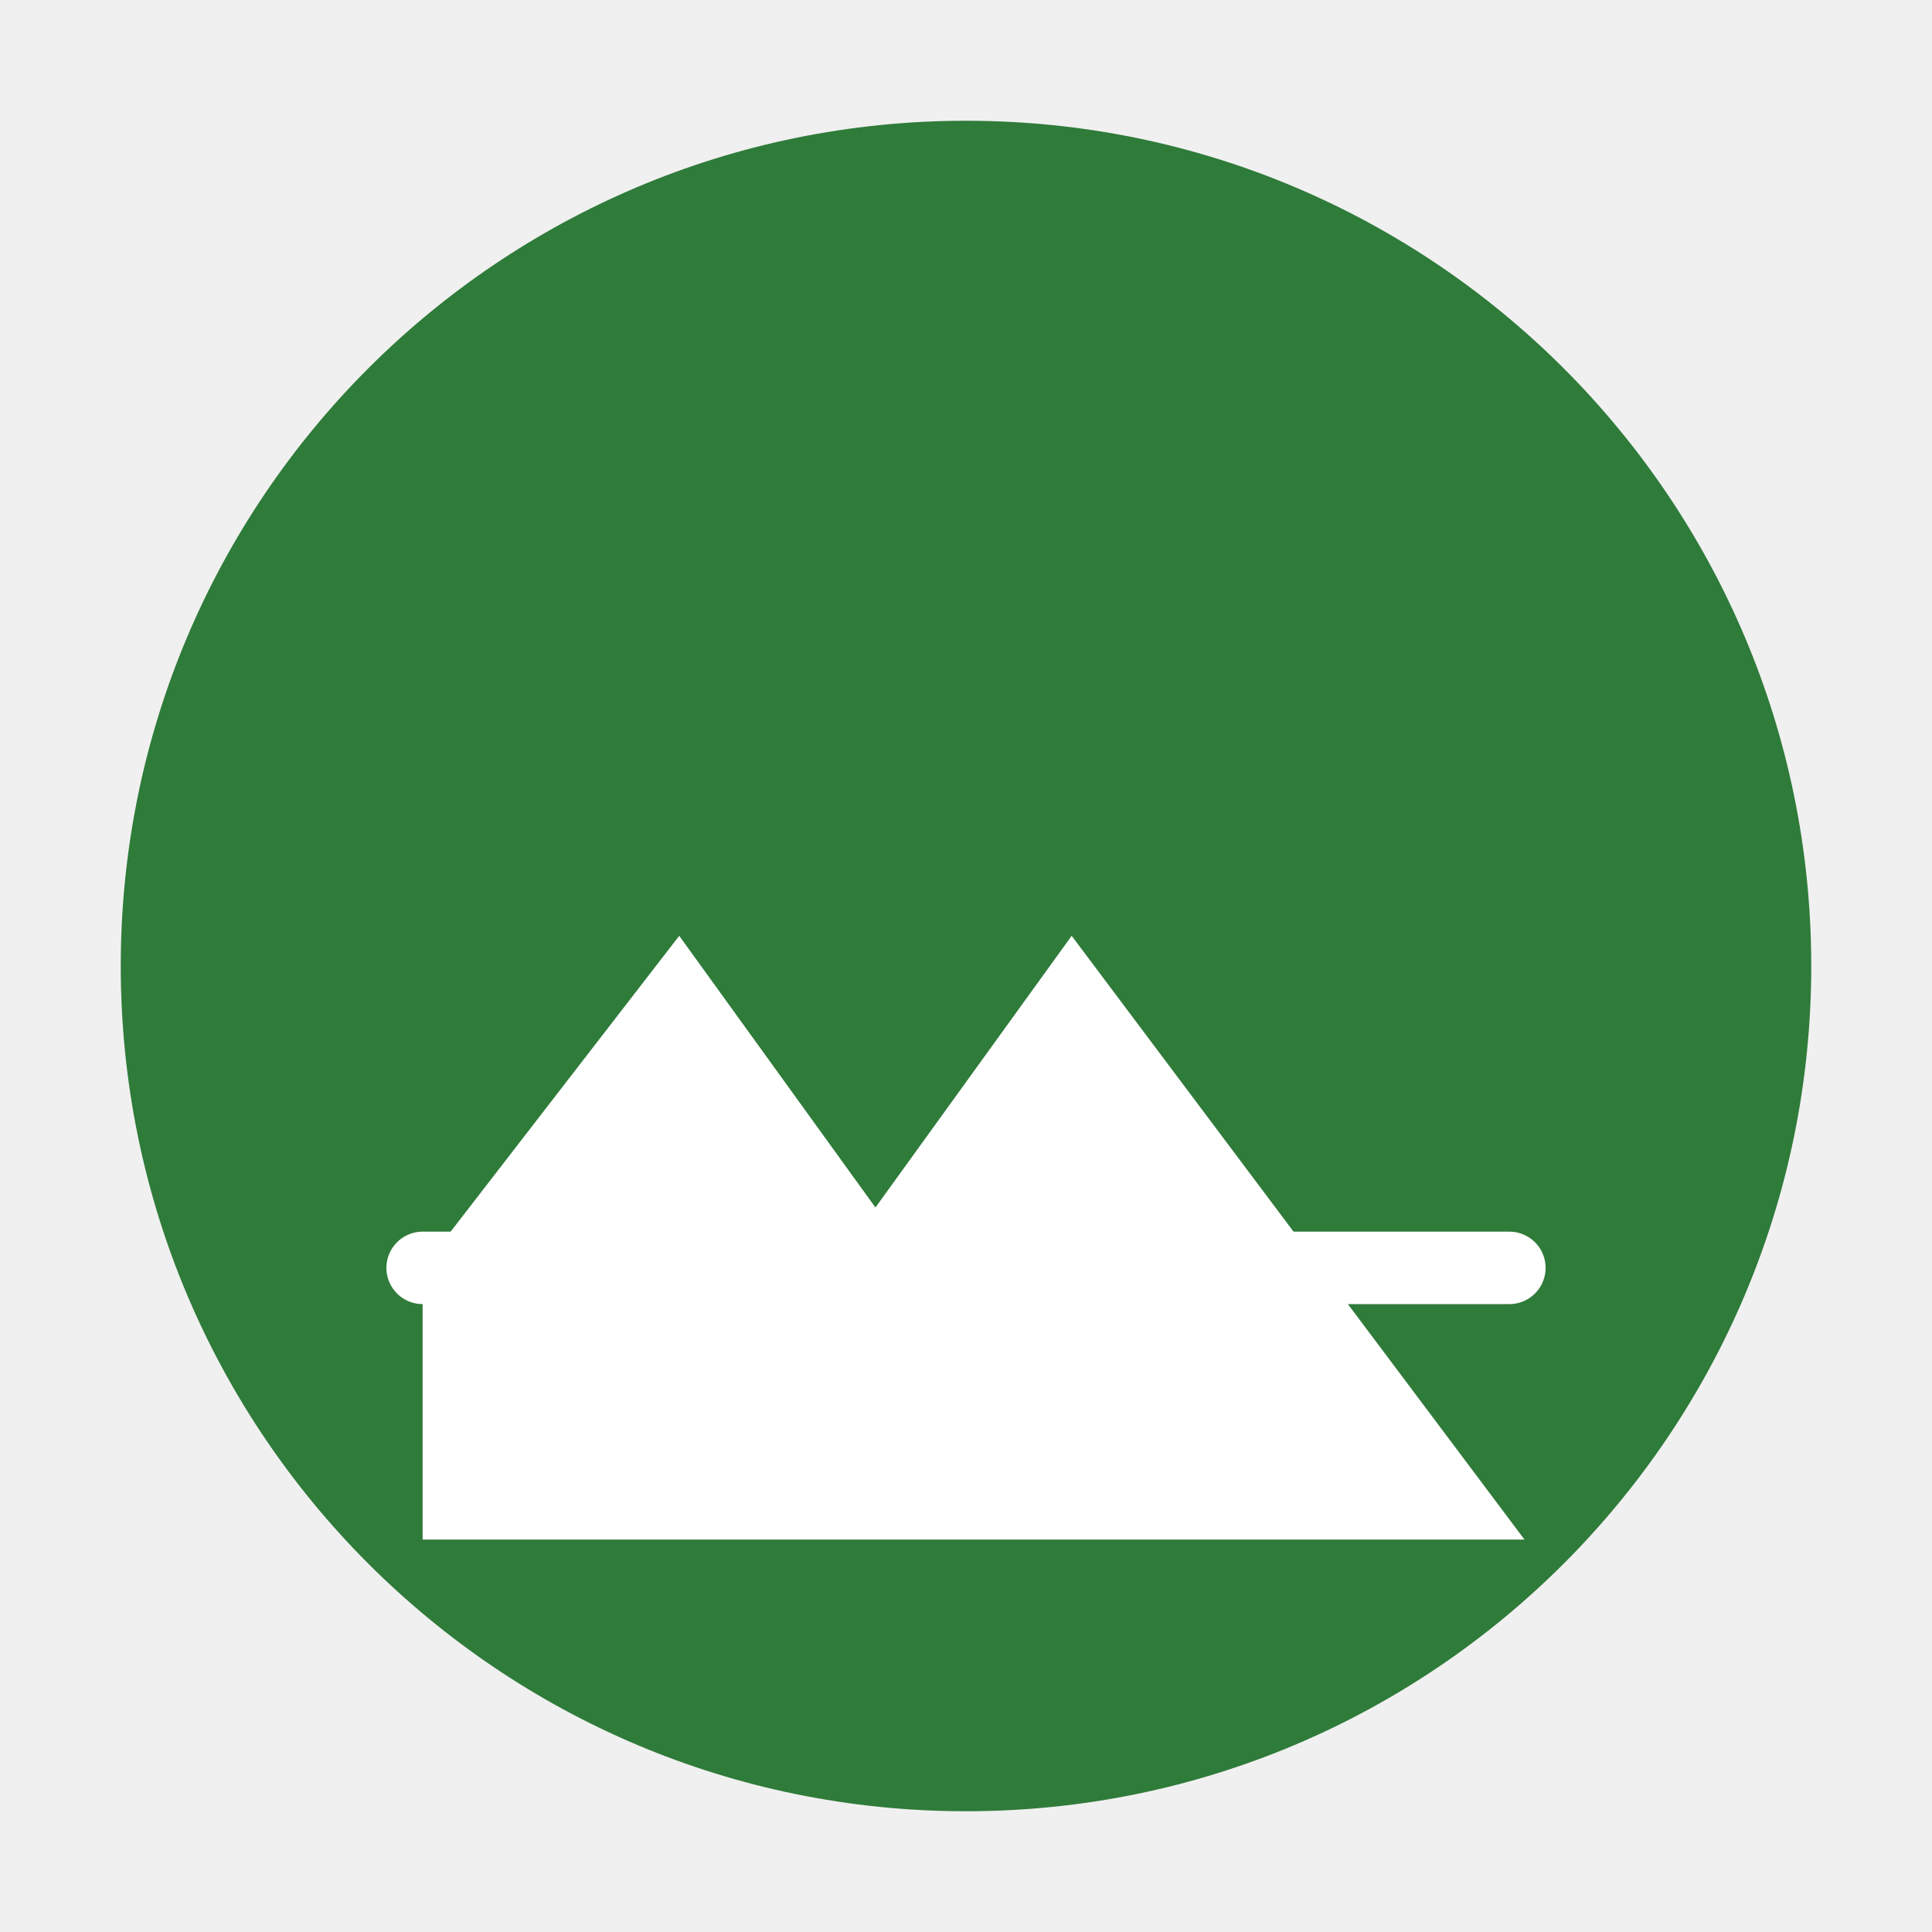
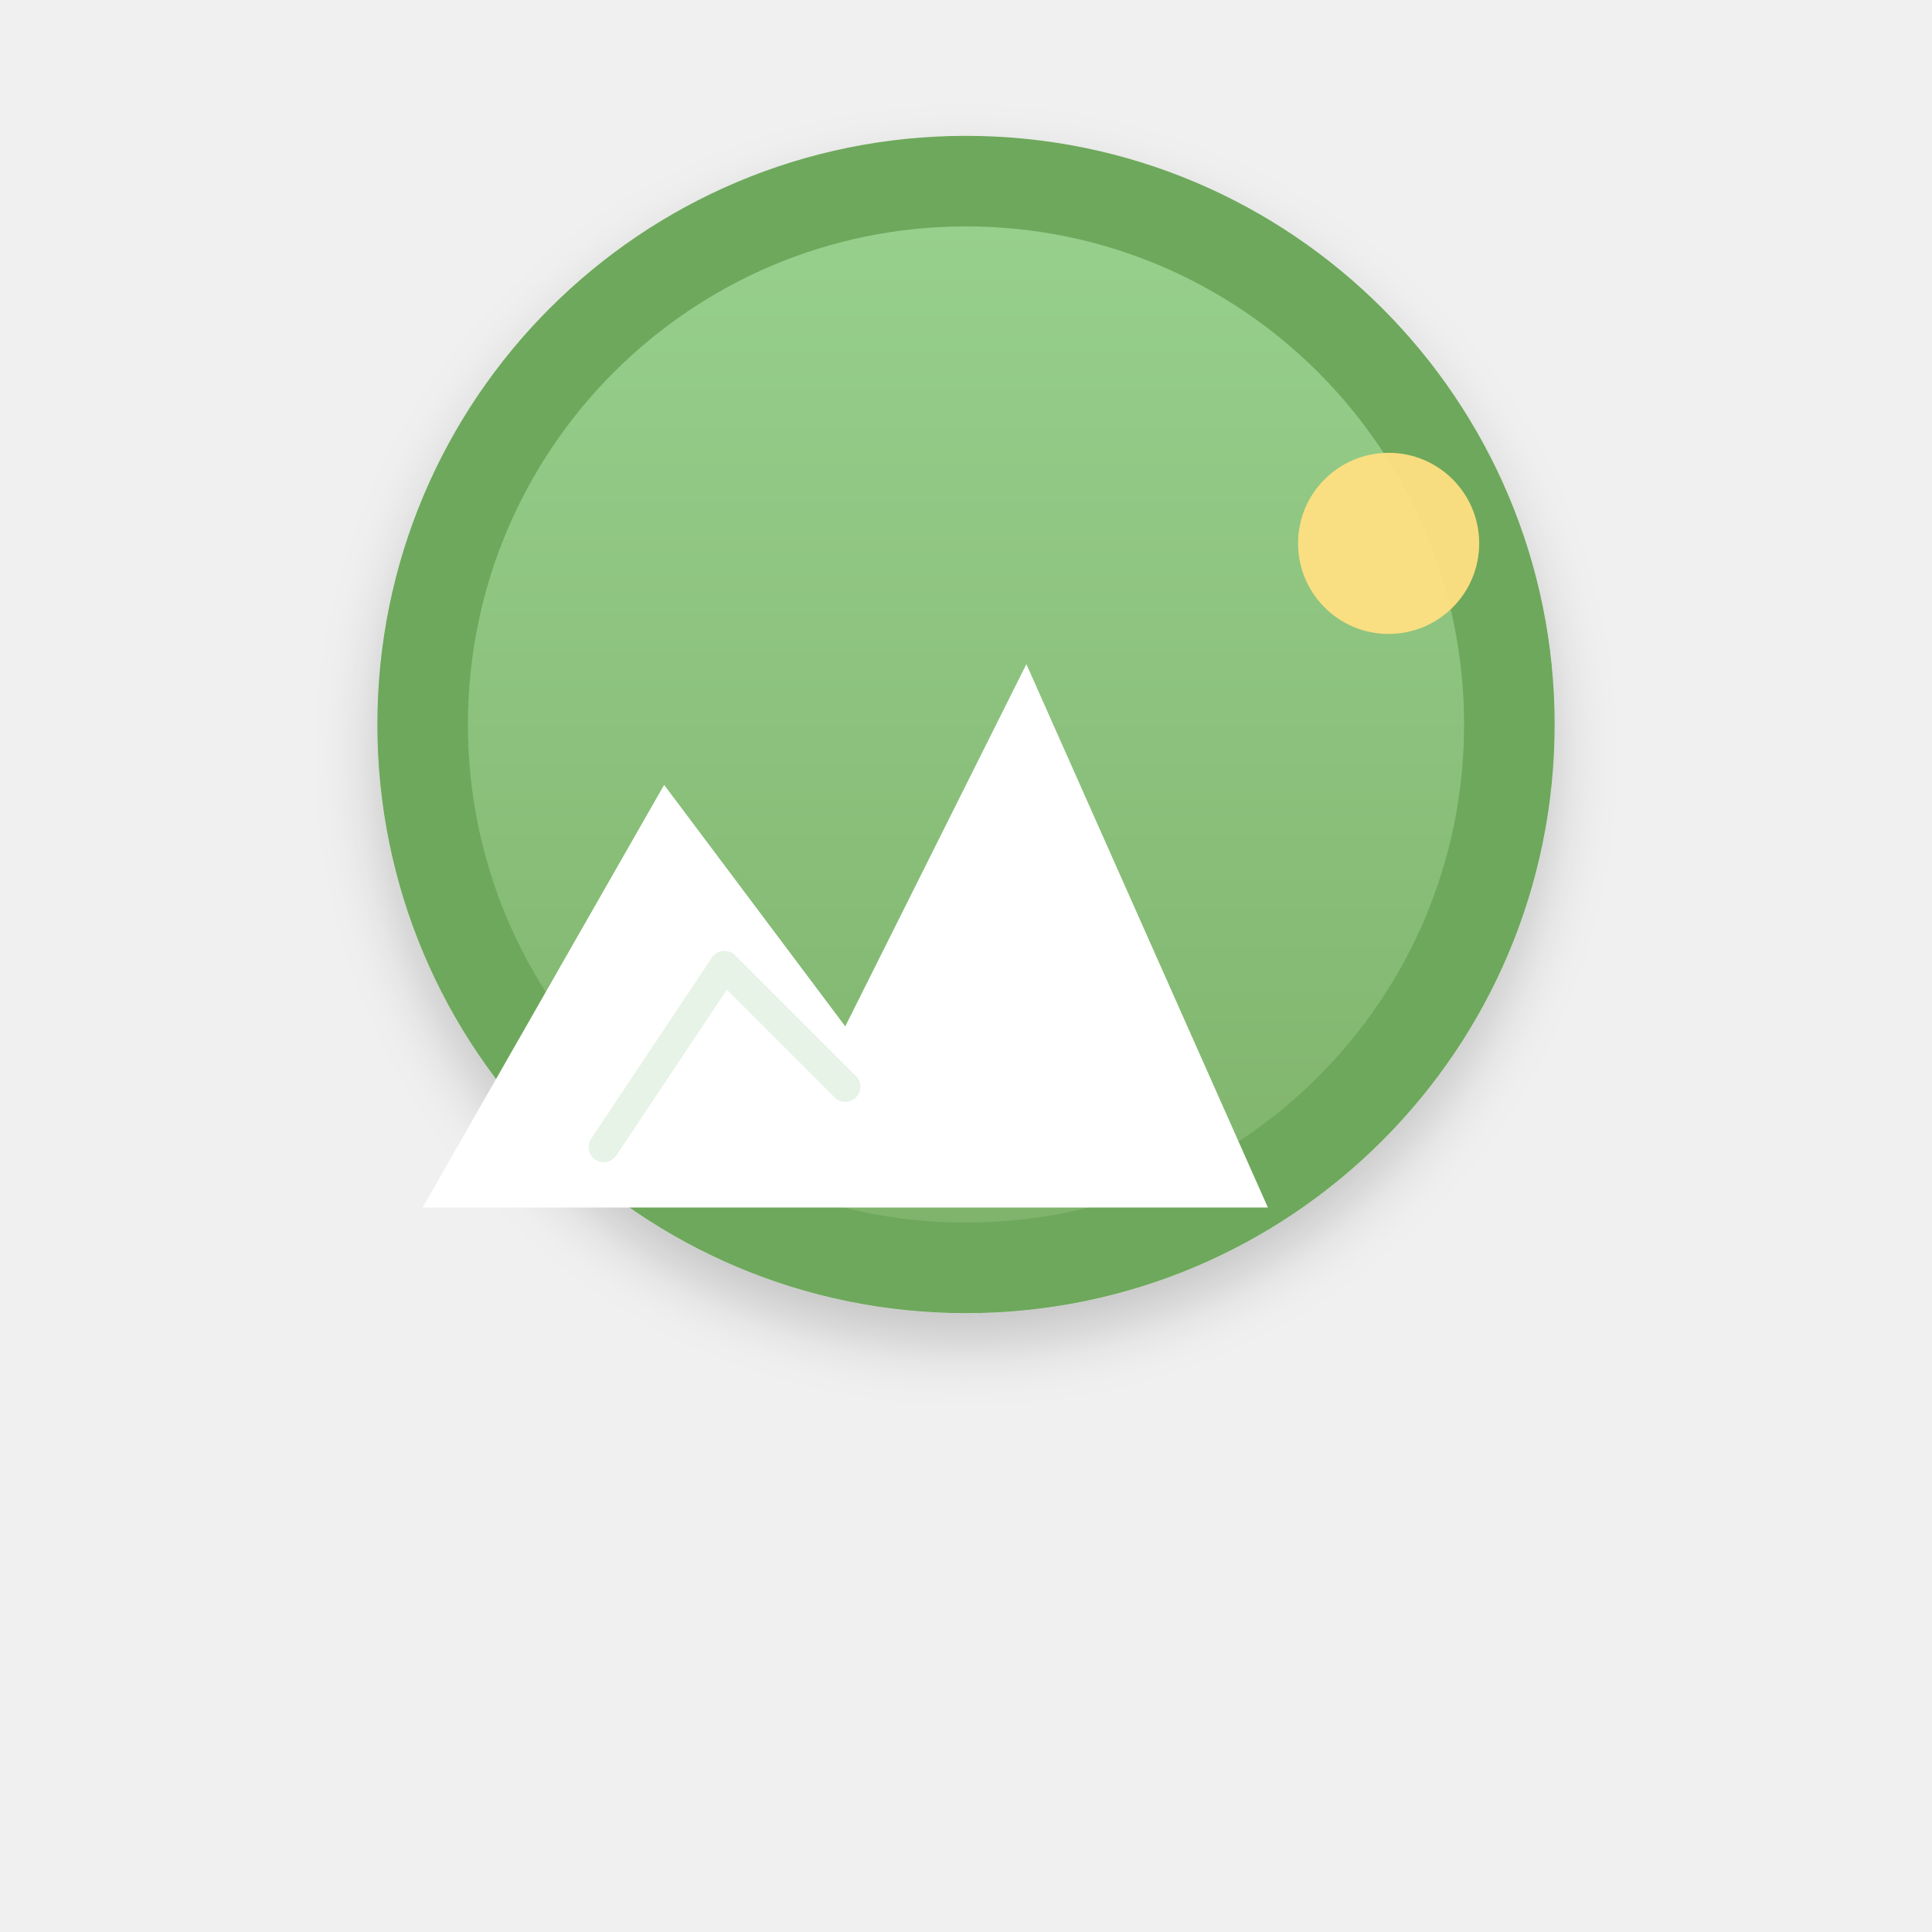
- <svg xmlns="http://www.w3.org/2000/svg" width="64" height="64" viewBox="0 0 64 64" fill="none">
-   <circle cx="32" cy="32" r="28" fill="#2F7B3A" />
-   <path d="M14 42l8.5-11 6.5 9 6.5-9 15 20H14Z" fill="white" />
-   <path d="M14 42h36" stroke="white" stroke-width="2.4" stroke-linecap="round" />
+ <svg xmlns="http://www.w3.org/2000/svg" width="64" height="64" viewBox="0 0 64 64" role="img" aria-label="Eco Travel icon">
+   <defs>
+     <linearGradient id="g" x1="0" x2="0" y1="0" y2="1">
+       <stop offset="0%" stop-color="#98D08E" />
+       <stop offset="100%" stop-color="#7FB36B" />
+     </linearGradient>
+     <filter id="ds" x="-50%" y="-50%" width="200%" height="200%">
+       <feDropShadow dx="0" dy="1" stdDeviation="1" flood-color="#000" flood-opacity="0.18" />
+     </filter>
+   </defs>
+   <g filter="url(#ds)">
+     <circle cx="32" cy="24" r="18" fill="url(#g)" stroke="#6EA85C" stroke-width="3" />
+   </g>
+   <g transform="translate(0,6)">
+     <path d="M14 34 L22 20 L28 28 L34 16 L42 34 L14 34 Z" fill="#FFFFFF" />
+     <path d="M20 32 L24 26 L28 30" stroke="#E6F3E6" stroke-width="1" stroke-linecap="round" stroke-linejoin="round" fill="none" />
+   </g>
+   <circle cx="46" cy="18" r="3" fill="#FFE082" opacity="0.95" />
</svg>
